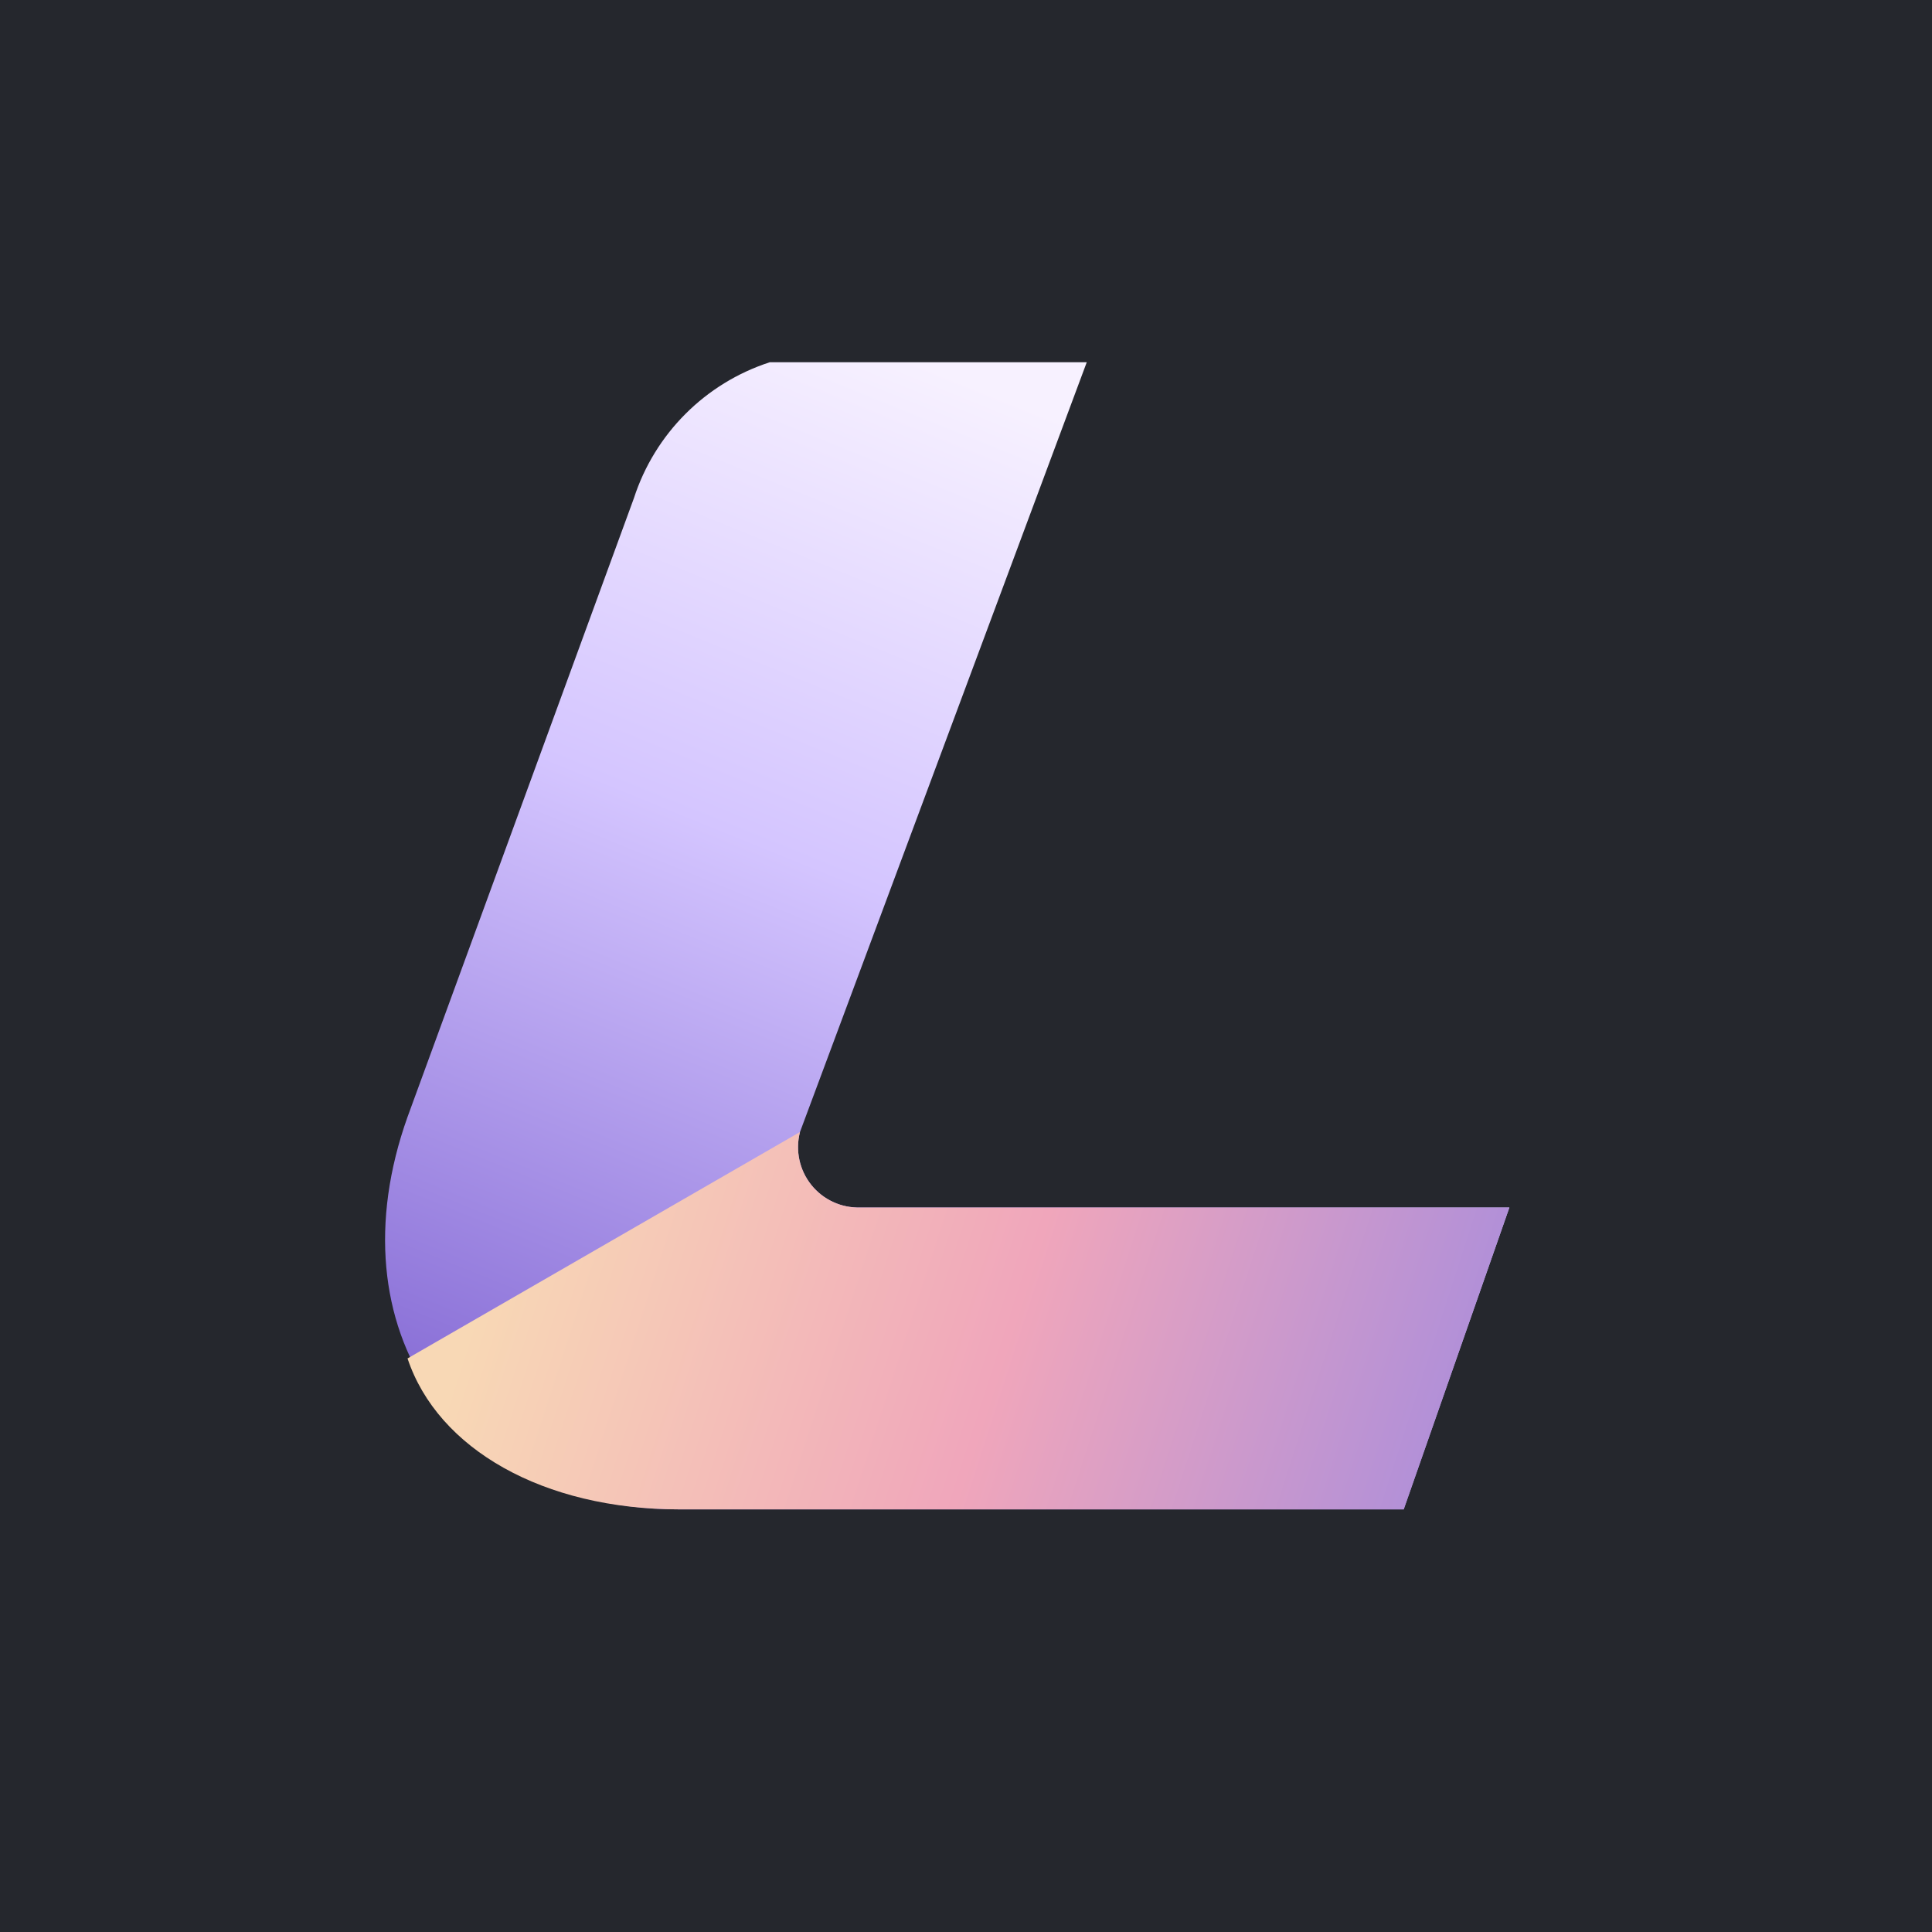
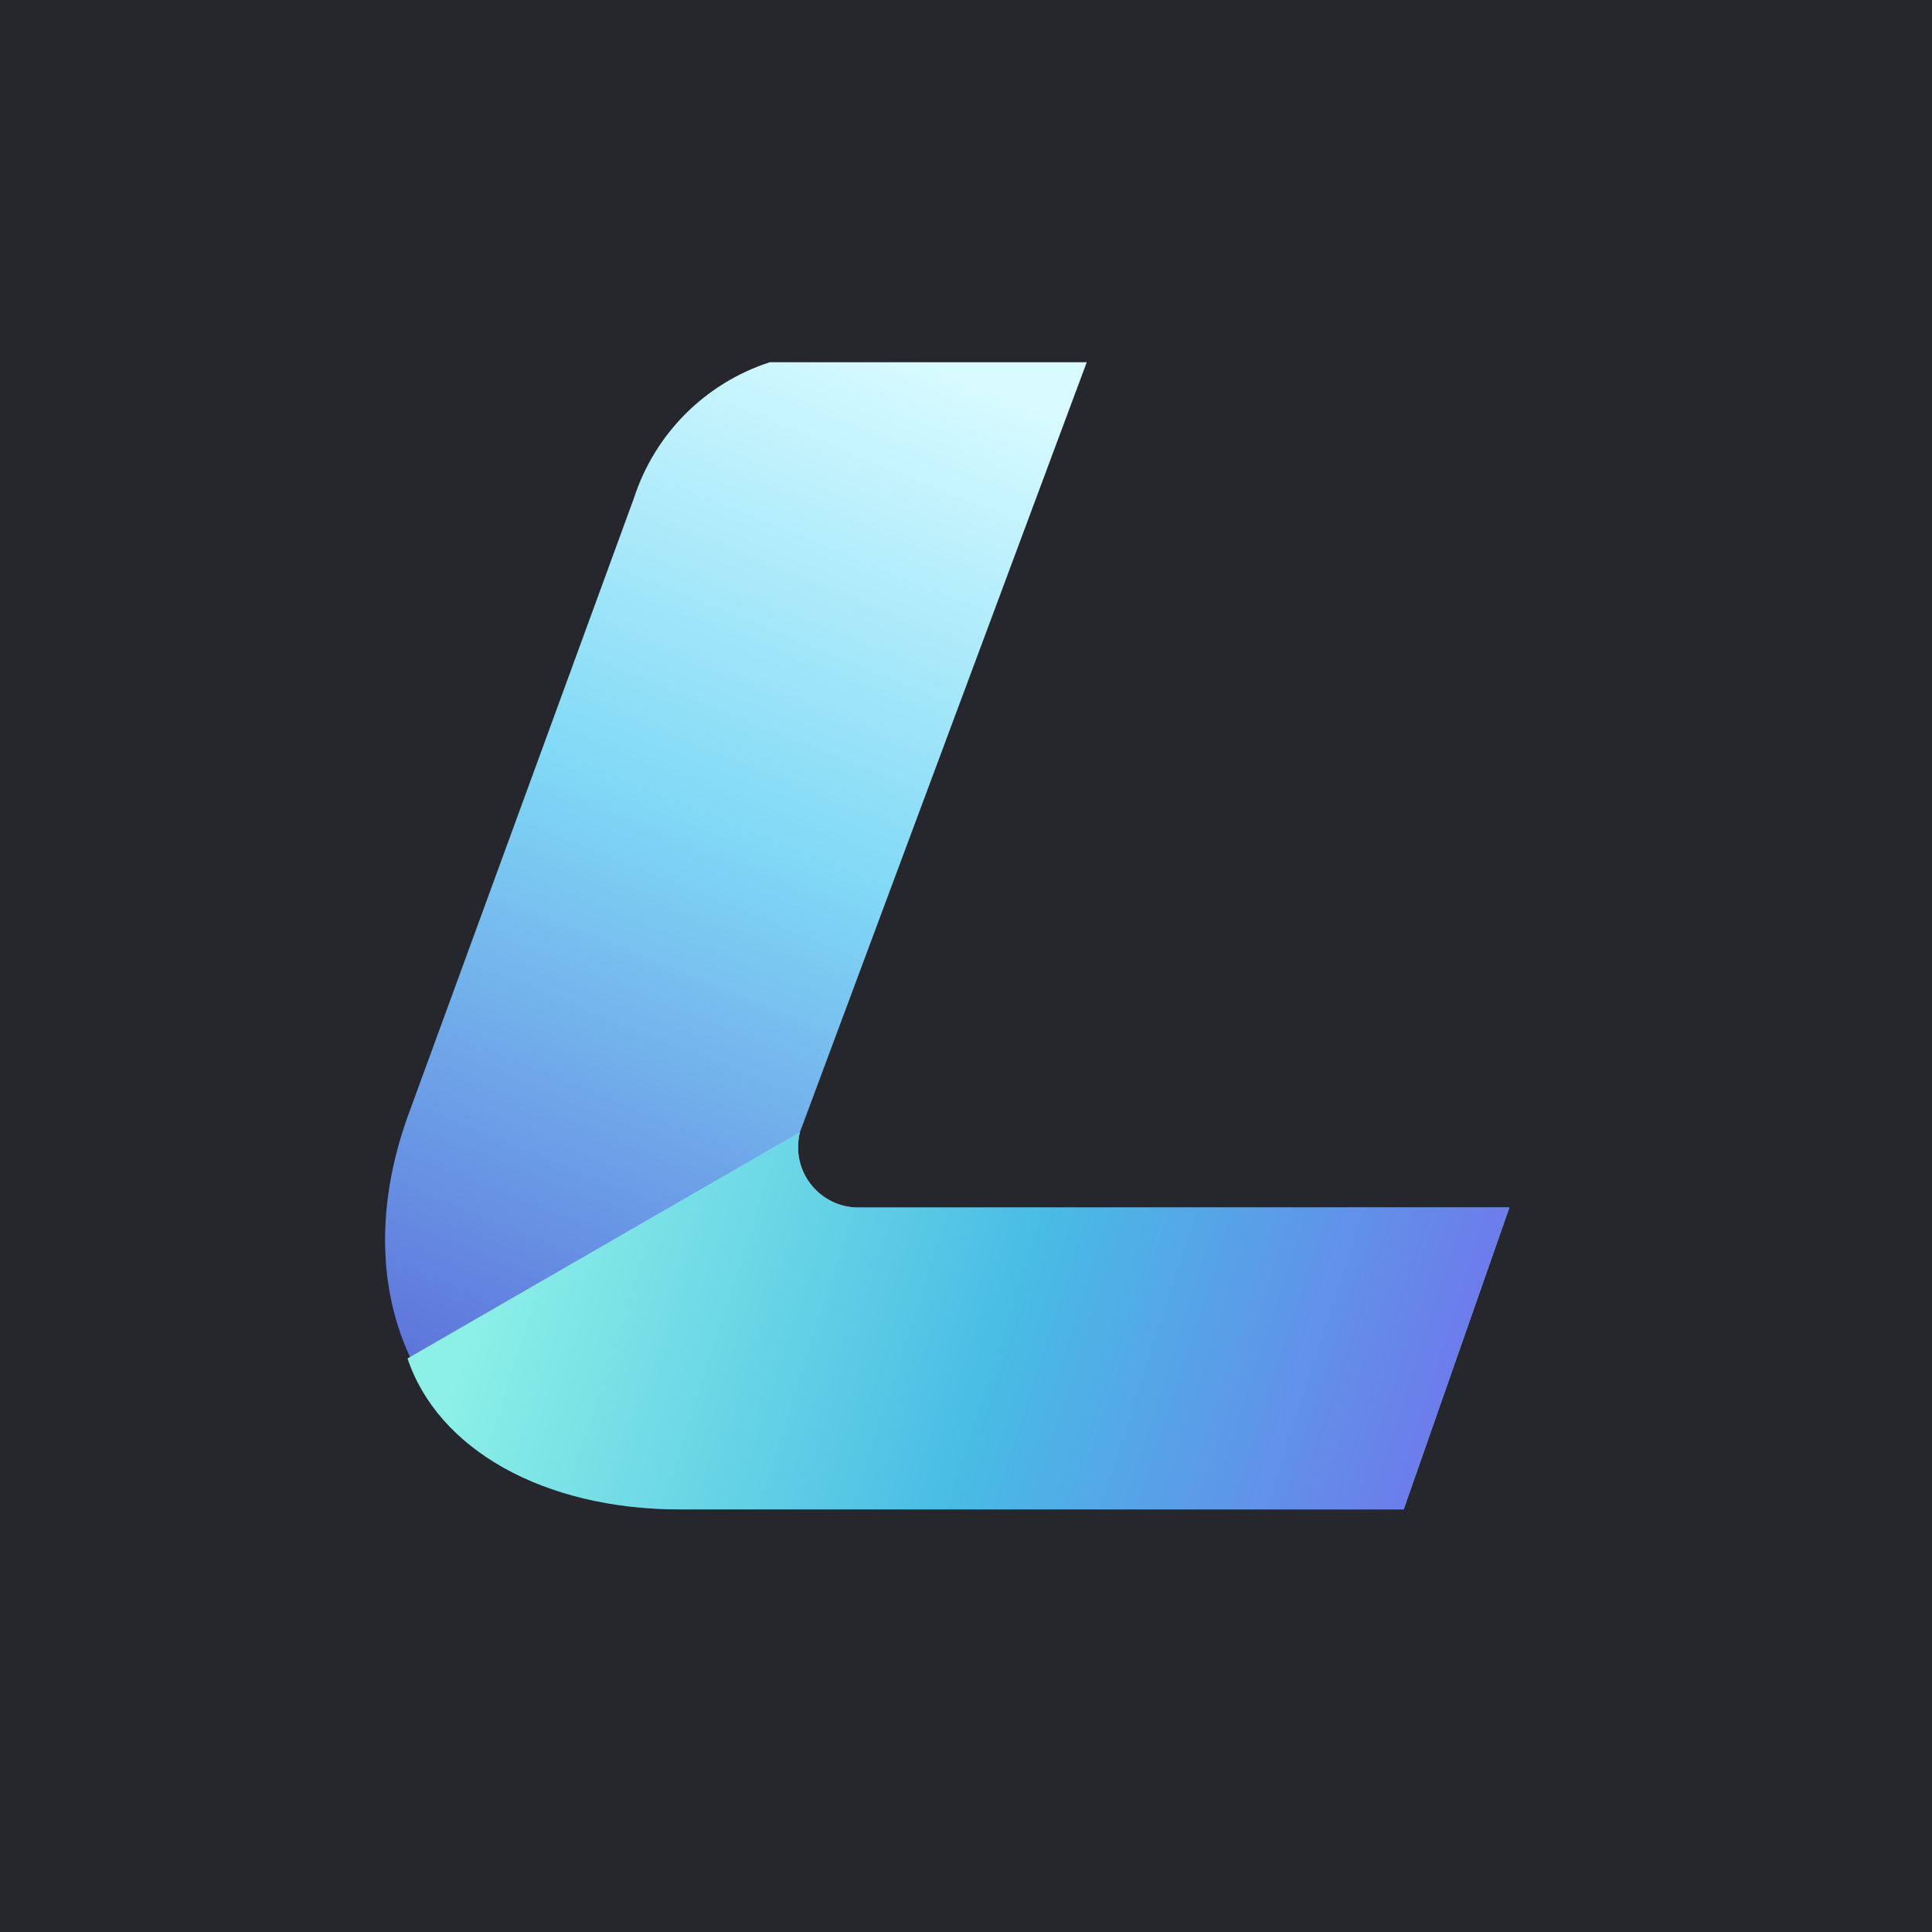
<svg xmlns="http://www.w3.org/2000/svg" viewBox="0 0 128 128">
  <defs>
    <linearGradient id="light" x1="61" y1="24" x2="33" y2="93" gradientUnits="userSpaceOnUse">
-       <stop stop-color="#f7f1ff" />
-       <stop offset=".45" stop-color="#d4c5ff" />
-       <stop offset="1" stop-color="#8a70d7" />
+       <stop stop-color="#d7fbff" />
+       <stop offset=".45" stop-color="#80d9f6" />
+       <stop offset="1" stop-color="#5d73db" />
    </linearGradient>
    <linearGradient id="fold" x1="34" y1="79" x2="99" y2="100" gradientUnits="userSpaceOnUse">
-       <stop stop-color="#f8d8b5" />
-       <stop offset=".5" stop-color="#f0a6bb" />
-       <stop offset="1" stop-color="#a78cdd" />
+       <stop stop-color="#8cf0e6" />
+       <stop offset=".5" stop-color="#48bce5" />
+       <stop offset="1" stop-color="#7371ec" />
    </linearGradient>
  </defs>
  <path fill="#25272d" d="M0 0h128v128H0z" />
  <path d="M51 24h21L53 75a4 4 0 0 0 4 5h43l-7 20H45C30 100 22 88 27 74l15-41a14 14 0 0 1 9-9Z" fill="url(#light)" />
  <path d="M53 75a4 4 0 0 0 4 5h43l-7 20H45c-9 0-16-4-18-10Z" fill="url(#fold)" />
</svg>
